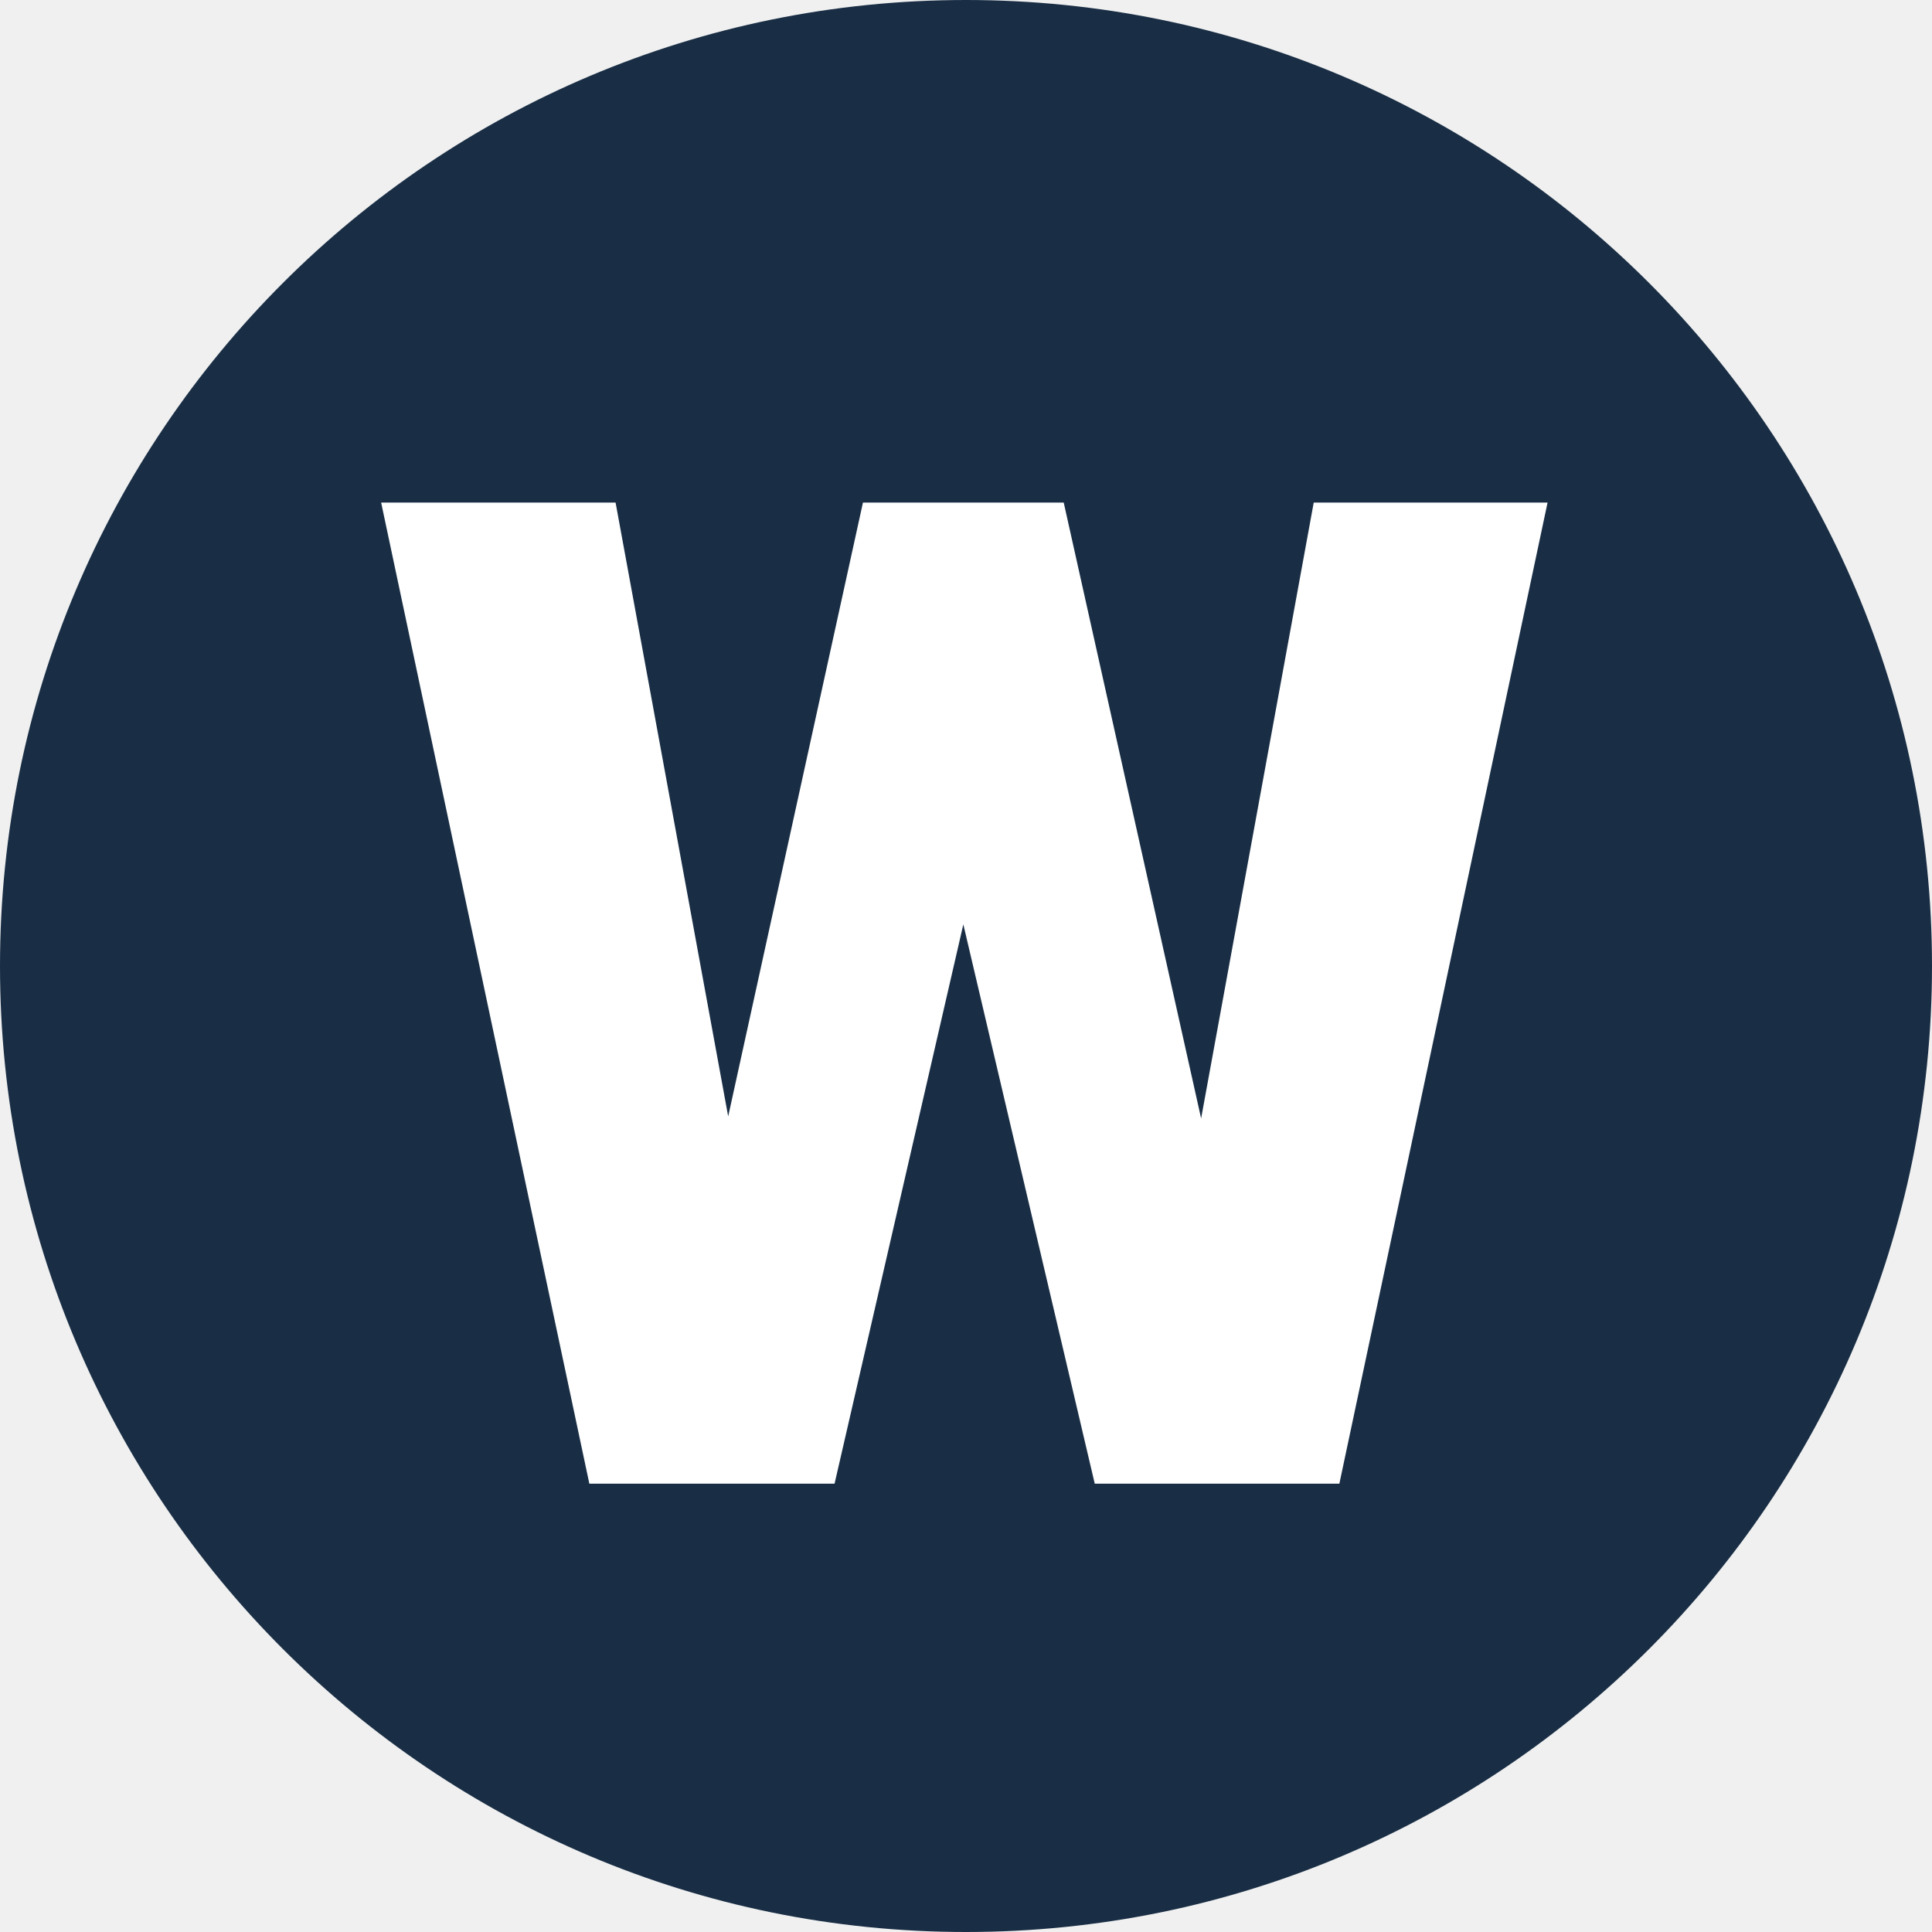
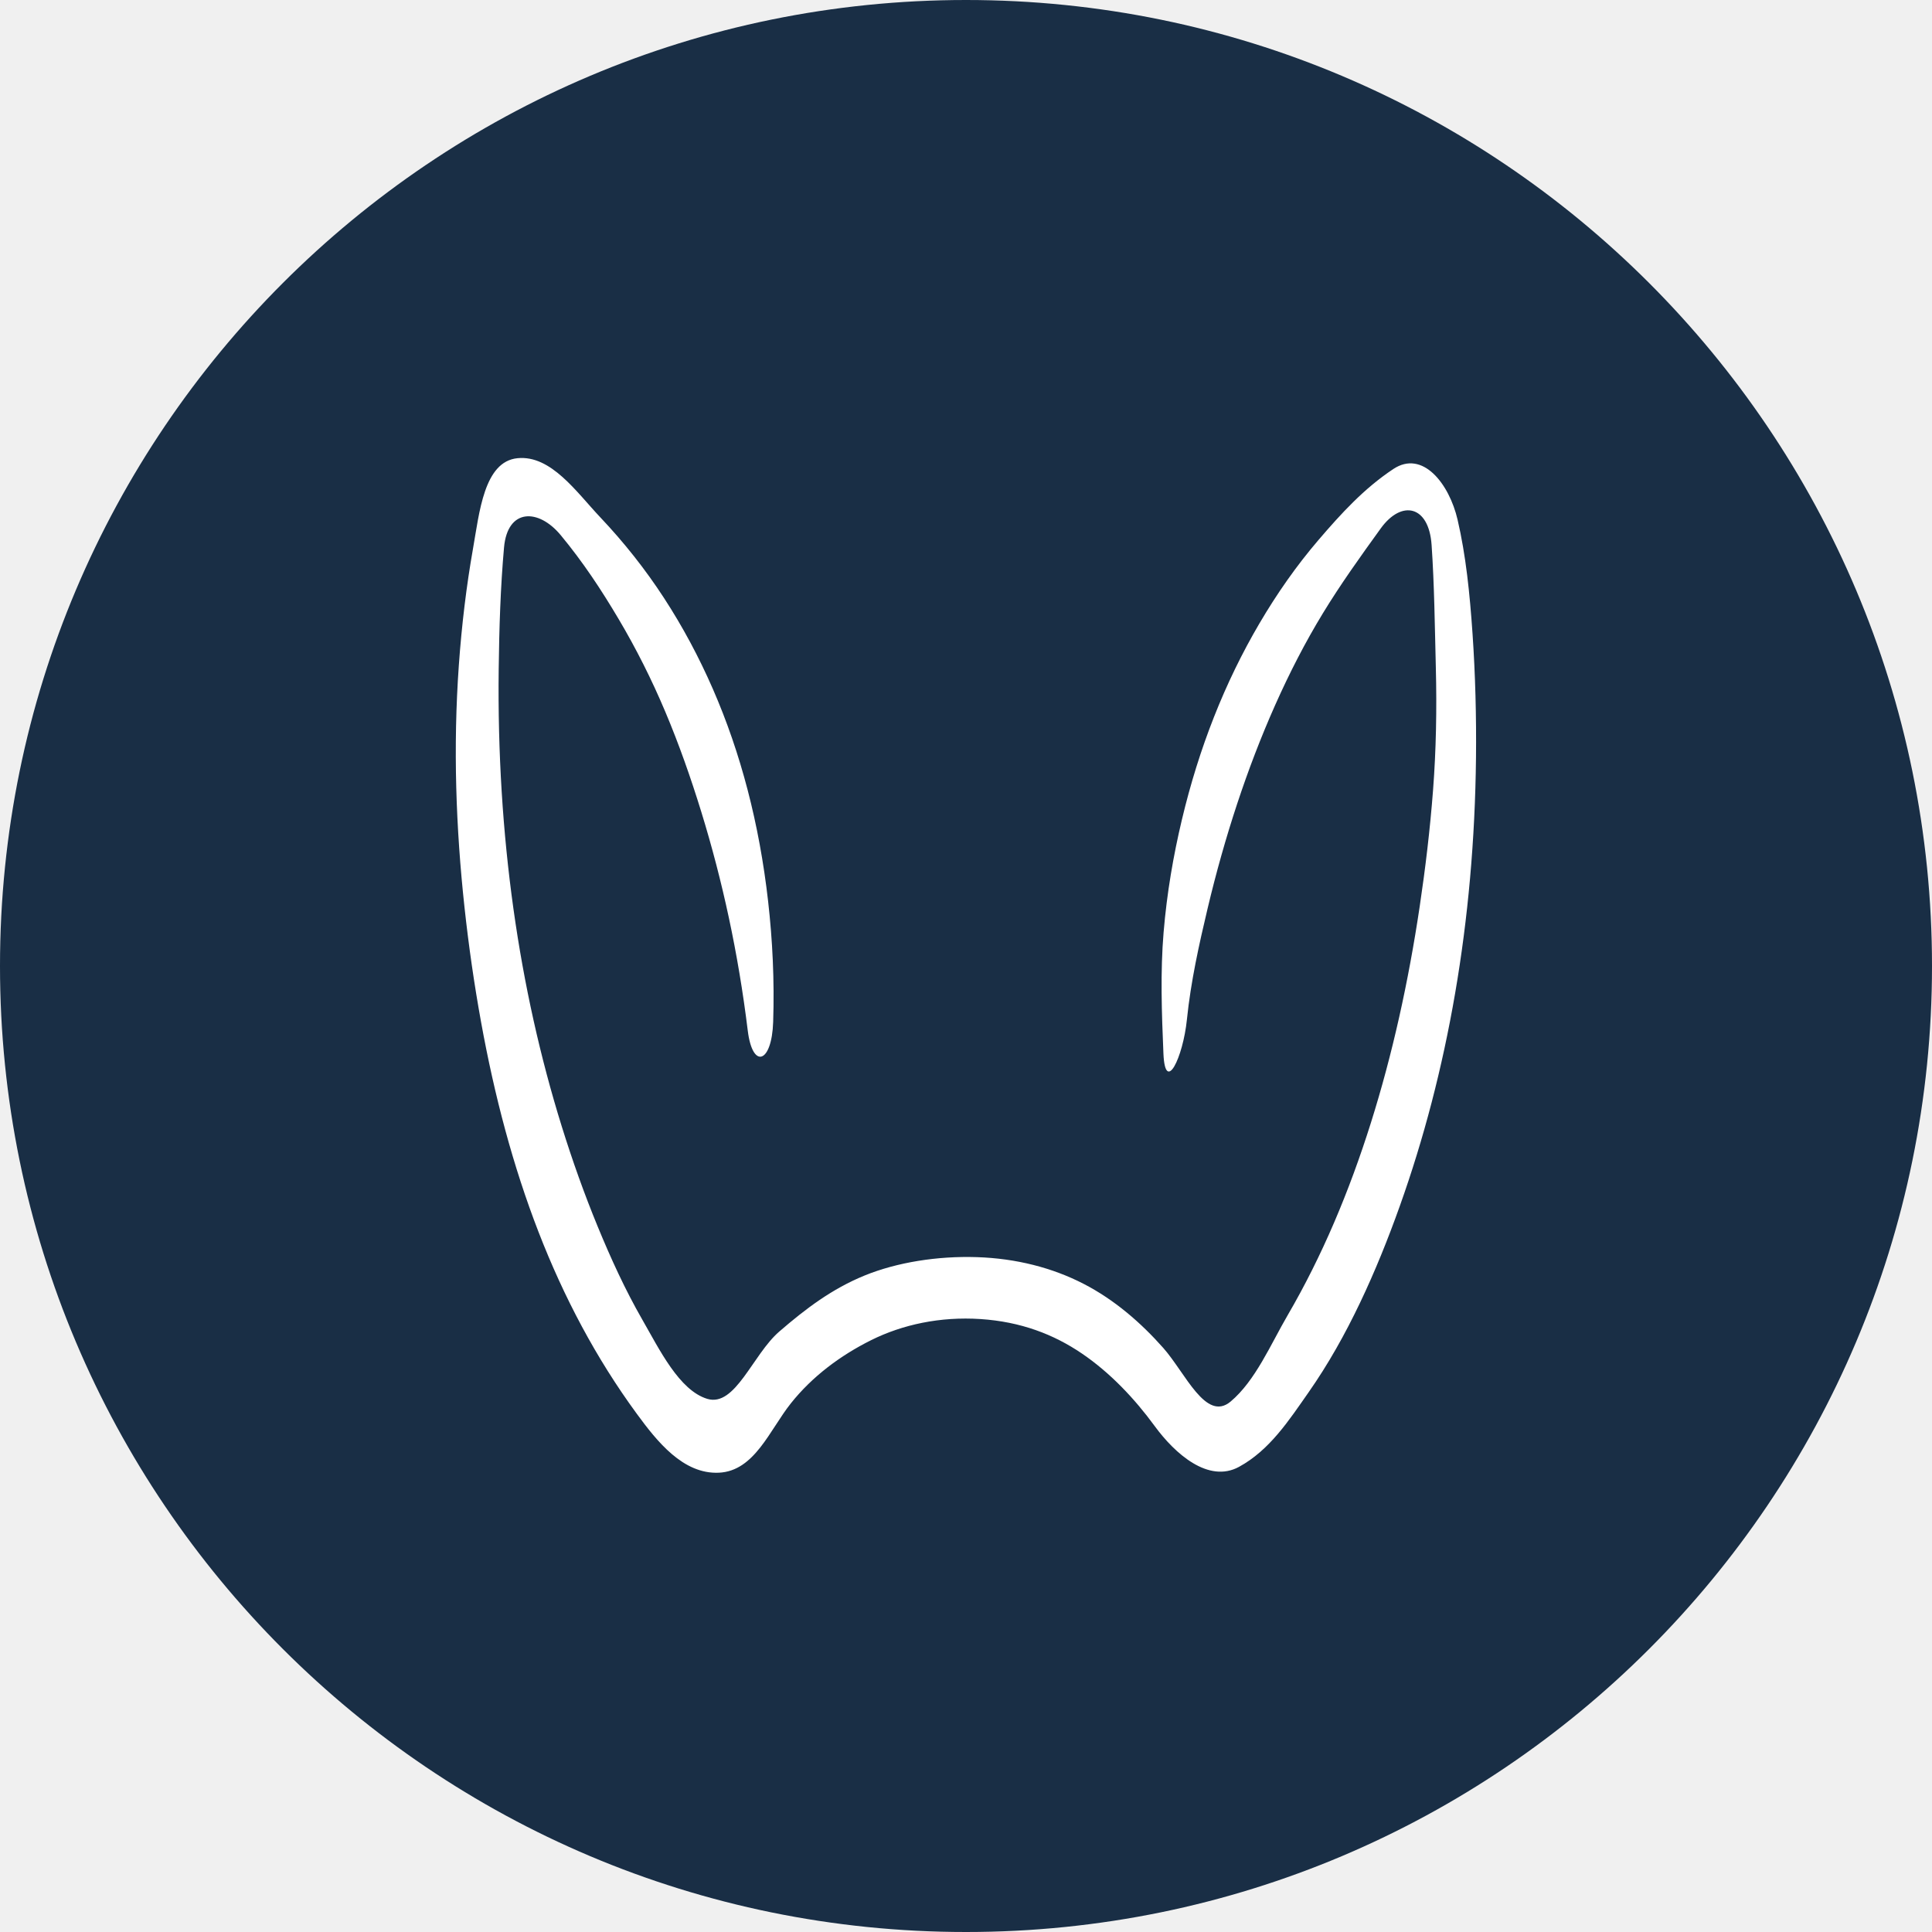
<svg xmlns="http://www.w3.org/2000/svg" width="252" height="252" viewBox="0 0 252 252">
  <circle cx="126" cy="126" r="126" fill="#192E45" />
-   <text x="126" y="132" text-anchor="middle" dominant-baseline="central" fill="#FFFFFF" font-family="-apple-system, BlinkMacSystemFont, 'Segoe UI', Roboto, 'Helvetica Neue', Arial, sans-serif" font-size="180" font-weight="800">W</text>
+   <g transform="translate(55.935,56.197) scale(0.02911)">
+     <path fill="#FFFFFF" d="M 397.43 122.55 C 247.05 137.32 226.51 366.34 197.65 529.38 C 168.80 692.41 147.21 869.94 134.34 1051.68 C 121.46 1233.41 118.04 1416.71 122.87 1597.66 C 127.71 1778.60 140.59 1957.80 159.63 2133.36 C 178.67 2308.91 203.50 2480.63 233.75 2647.46 C 263.99 2814.29 299.97 2976.41 342.62 3133.53 C 385.27 3290.64 434.58 3442.73 491.48 3589.50 C 548.38 3736.27 612.86 3877.71 685.86 4013.50 C 758.86 4149.29 840.36 4279.44 931.30 4403.64 C 1022.24 4527.83 1139.13 4675.49 1299.24 4668.35 C 1459.35 4661.21 1526.81 4477.34 1622.07 4357.62 C 1717.32 4237.89 1843.10 4143.41 1982.57 4074.06 C 2122.05 4004.70 2291.16 3968.01 2471.67 3979.85 C 2652.18 3991.68 2800.19 4048.40 2926.81 4134.67 C 3053.42 4220.94 3162.03 4335.94 3252.39 4459.41 C 3342.75 4582.88 3492.97 4716.91 3630.21 4642.09 C 3767.46 4567.27 3853.72 4434.13 3941.98 4308.08 C 4030.23 4182.03 4105.61 4046.95 4172.32 3907.22 C 4239.04 3767.49 4297.56 3622.34 4350.93 3472.66 C 4404.30 3322.98 4451.81 3168.61 4493.18 3009.76 C 4534.56 2850.92 4569.79 2687.59 4598.60 2519.97 C 4627.40 2352.35 4649.79 2180.45 4665.46 2004.46 C 4681.13 1828.46 4690.09 1648.39 4692.06 1464.42 C 4694.03 1280.45 4689.02 1091.08 4676.61 909.83 C 4664.20 728.59 4646.80 558.30 4609.50 397.89 C 4572.20 237.47 4453.25 83.62 4321.55 171.09 C 4189.84 258.56 4087.55 370.96 3987.42 487.70 C 3887.29 604.44 3799.77 730.08 3721.90 862.57 C 3644.04 995.06 3576.23 1134.69 3518.35 1281.33 C 3460.46 1427.98 3412.49 1581.64 3374.29 1742.20 C 3336.09 1902.75 3307.15 2069.84 3292.31 2246.92 C 3277.47 2424.01 3283.70 2606.38 3291.54 2790.31 C 3299.38 2974.24 3379.35 2808.10 3396.75 2637.77 C 3414.15 2467.44 3451.28 2300.97 3489.47 2140.16 C 3527.66 1979.35 3571.60 1823.48 3621.70 1671.79 C 3671.80 1520.11 3728.22 1372.52 3792.00 1229.14 C 3855.78 1085.77 3926.89 947.22 4006.03 817.41 C 4085.17 687.60 4172.26 565.82 4265.40 437.01 C 4358.54 308.21 4480.86 333.30 4493.13 511.18 C 4505.41 689.06 4507.39 873.80 4512.12 1060.23 C 4516.86 1246.67 4513.34 1430.89 4499.71 1609.10 C 4486.08 1787.30 4465.18 1960.96 4439.89 2130.69 C 4414.59 2300.42 4384.06 2466.08 4347.77 2627.74 C 4311.48 2789.39 4269.44 2947.08 4221.09 3100.71 C 4172.74 3254.34 4118.04 3403.75 4056.20 3547.73 C 3994.36 3691.72 3925.37 3830.30 3848.44 3962.26 C 3771.50 4094.23 3703.85 4255.88 3592.79 4349.34 C 3481.74 4442.80 3390.26 4221.56 3290.66 4109.13 C 3191.06 3996.70 3072.22 3893.23 2933.29 3821.75 C 2794.37 3750.26 2632.51 3708.21 2456.06 3702.43 C 2279.61 3696.64 2097.40 3725.55 1951.95 3785.02 C 1806.50 3844.49 1689.00 3933.18 1570.00 4036.09 C 1450.99 4139.00 1373.22 4375.49 1247.60 4337.43 C 1121.97 4299.36 1033.16 4115.95 956.66 3982.78 C 880.16 3849.61 815.97 3709.44 756.34 3564.61 C 696.72 3419.78 643.27 3270.02 595.38 3116.04 C 547.48 2962.06 505.33 2803.74 469.18 2641.22 C 433.03 2478.70 402.88 2311.98 379.00 2141.19 C 355.12 1970.41 337.51 1795.57 326.43 1616.80 C 315.34 1438.04 310.78 1255.36 313.02 1068.90 C 315.25 882.43 321.24 698.03 336.92 522.43 C 352.61 346.83 490.98 346.61 591.06 467.52 C 691.13 588.42 772.07 711.04 850.50 843.35 C 928.93 975.66 998.99 1115.01 1059.92 1259.67 C 1120.86 1404.33 1173.69 1554.20 1221.04 1707.97 C 1268.38 1861.73 1309.73 2019.72 1344.57 2182.76 C 1379.42 2345.79 1407.75 2513.87 1429.07 2687.79 C 1450.39 2861.71 1536.81 2834.58 1542.86 2648.29 C 1548.91 2462.00 1539.99 2282.44 1520.27 2108.21 C 1500.54 1933.99 1469.77 1767.48 1428.47 1609.06 C 1387.17 1450.64 1335.23 1300.06 1272.79 1156.89 C 1210.34 1013.72 1137.57 877.80 1053.93 749.26 C 970.29 620.73 874.68 499.93 768.26 387.50 C 661.83 275.06 547.82 107.77 397.43 122.55 Z" />
+   </g>
</svg>
